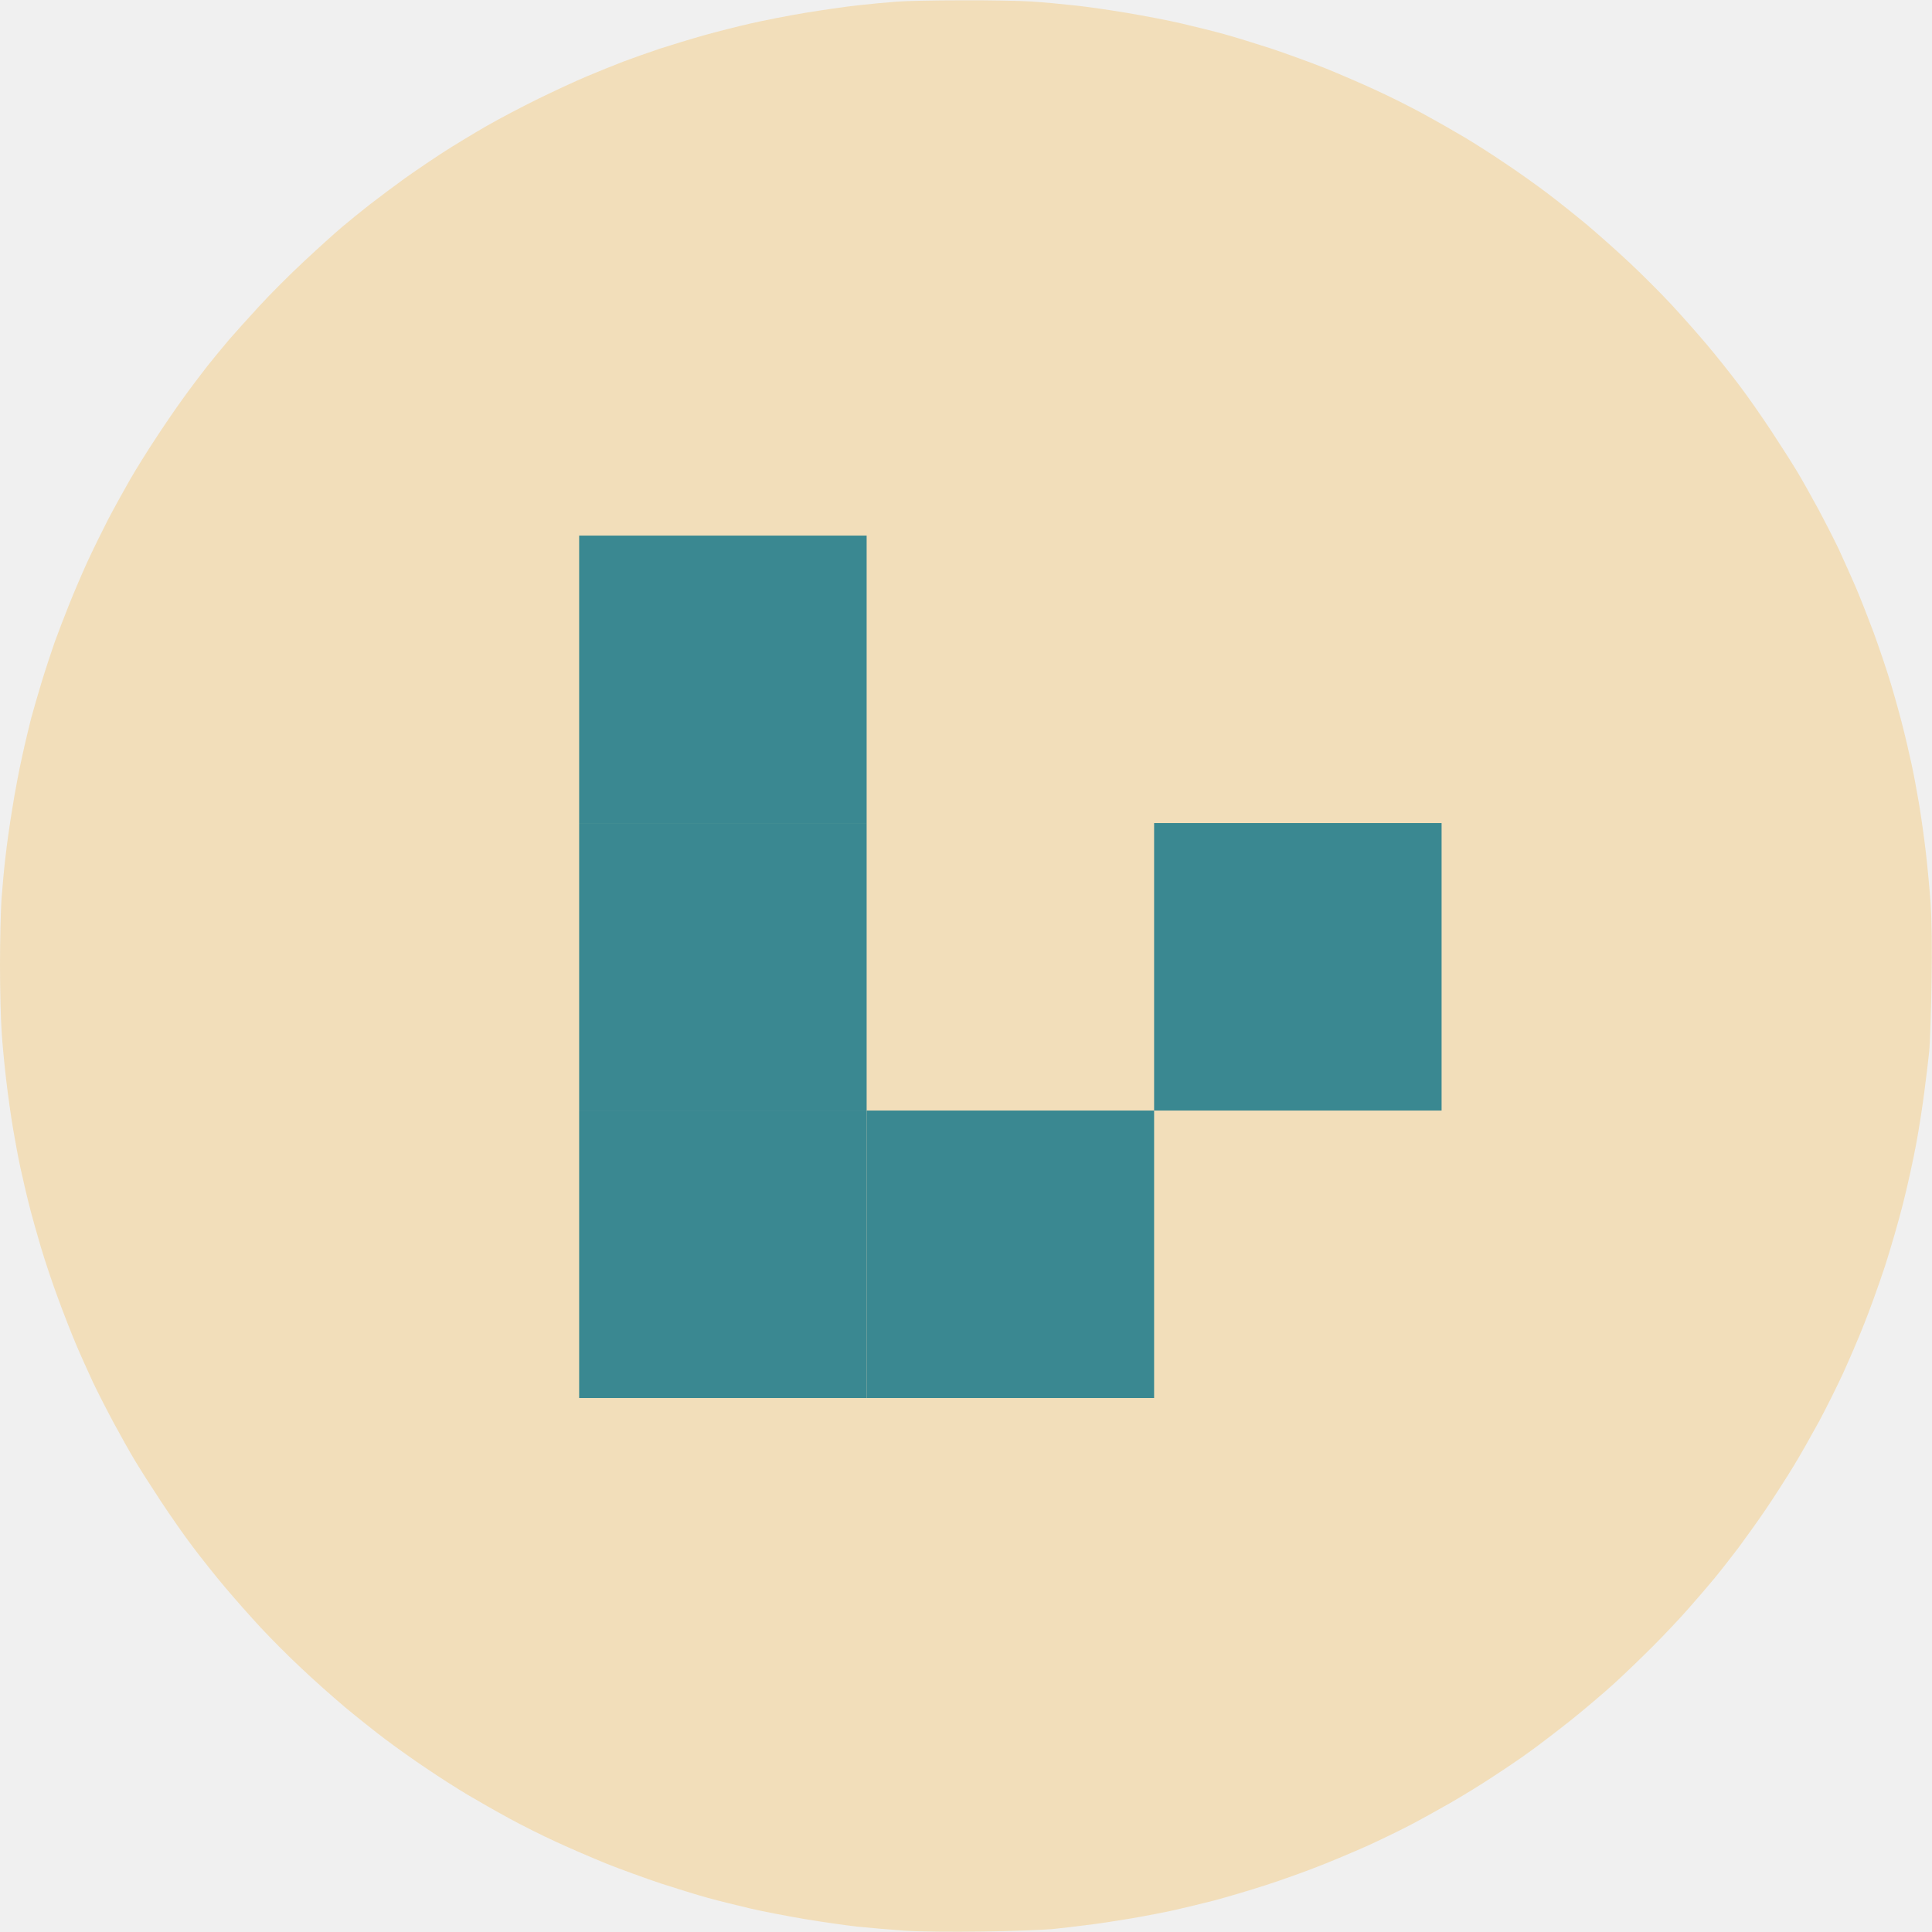
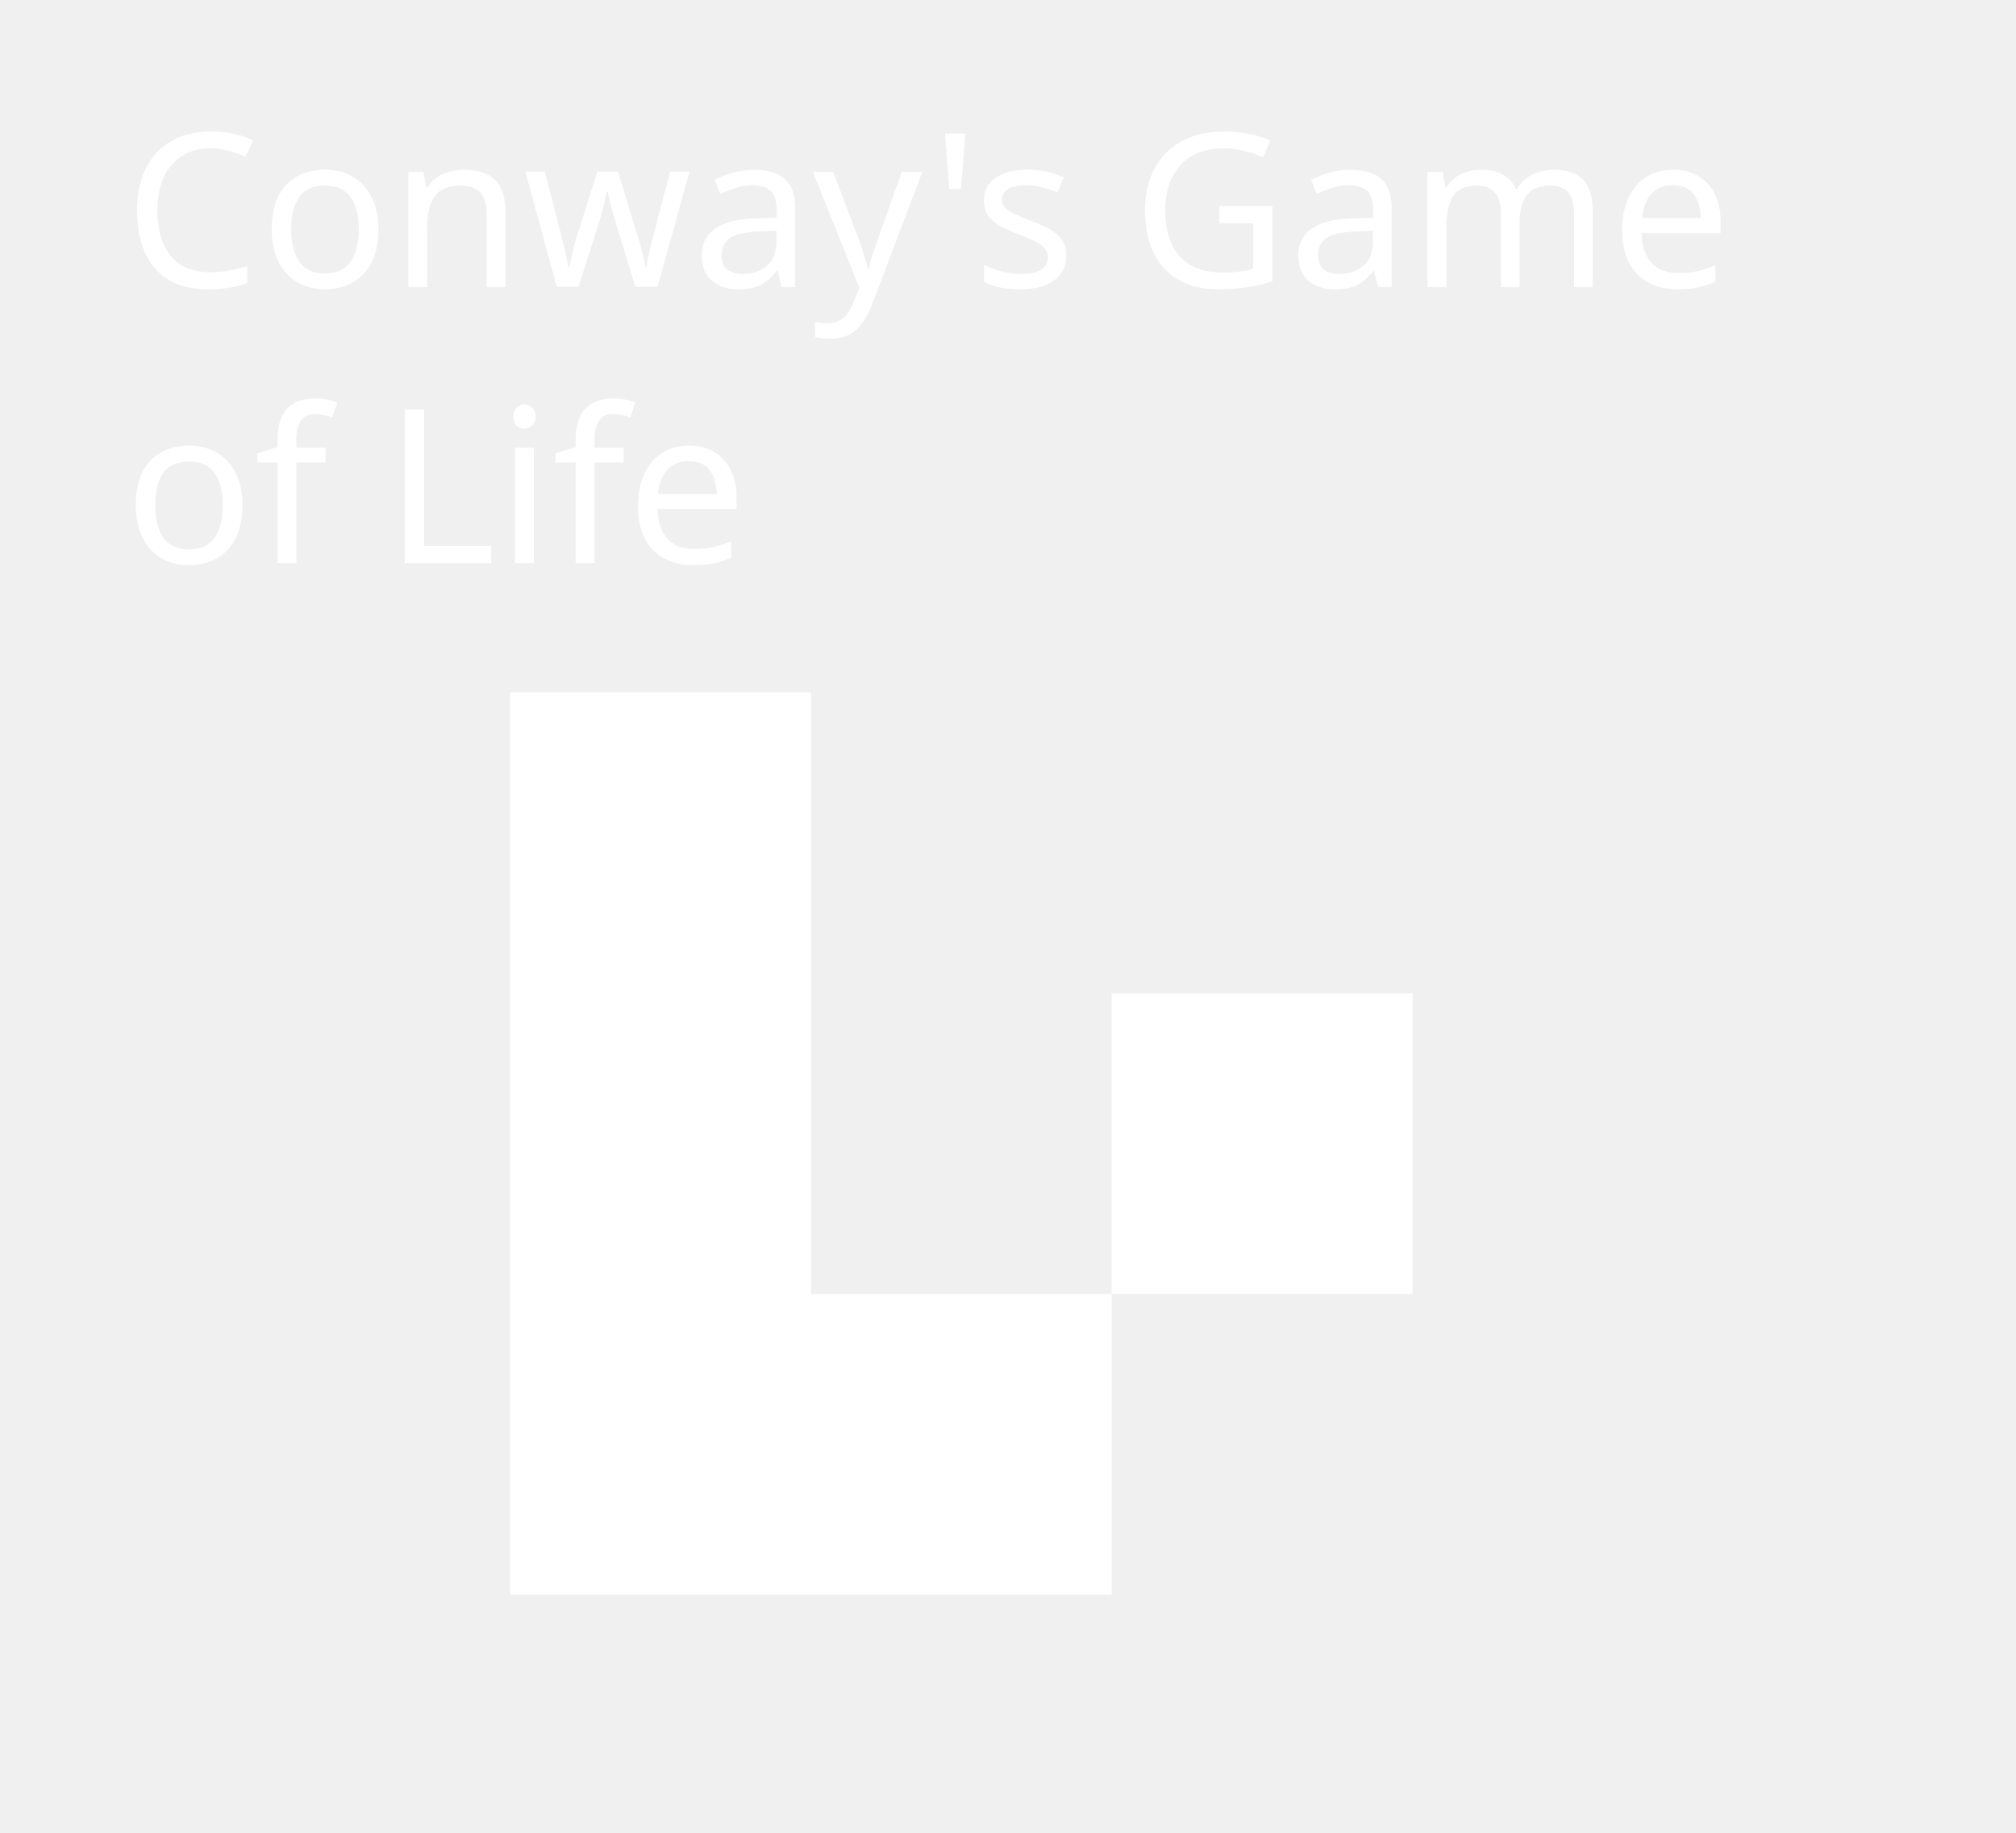
- <svg xmlns="http://www.w3.org/2000/svg" version="1.2" viewBox="0 0 1280 1280" width="1280" height="1280" id="svg1">
+ <svg xmlns="http://www.w3.org/2000/svg" width="220mm" height="200mm" viewBox="0 0 220 200" version="1.1" id="svg1">
  <defs id="defs1" />
-   <style id="style1">
- 		.s0 { fill: #f2deba } 
-  .s1 { fill: #3A8891 } 
- 	</style>
-   <g id="2">
-     <path id="Path 0" class="s0" d="m637 0.2c17.9-0.1 38.8 0.3 46.5 0.8 7.7 0.5 20.5 1.7 28.5 2.6 8 0.8 23.7 3.1 35 5 11.3 1.9 27.5 5 36 7 8.5 2 21.1 5.1 28 7 6.9 1.9 20.8 6.2 31 9.5 10.2 3.4 26.4 9.3 36 13.1 9.6 3.9 24.7 10.4 33.5 14.5 8.8 4 22.8 11 31 15.5 8.3 4.5 20.6 11.5 27.5 15.6 6.9 4.1 19.3 12 27.5 17.6 8.3 5.5 20.6 14.3 27.5 19.5 6.9 5.2 18.8 14.7 26.5 21.1 7.7 6.5 20.5 17.9 28.5 25.4 8 7.5 20.1 19.6 26.9 26.9 6.7 7.2 17.6 19.5 24.1 27.2 6.5 7.7 16.1 19.8 21.5 27 5.4 7.1 14.8 20.6 21 30 6.2 9.4 13.9 21.5 17.2 27 3.3 5.5 9.5 16.5 13.8 24.5 4.3 8 10.5 20.1 13.8 27 3.2 6.9 8.3 18.4 11.4 25.5 3 7.1 8.3 20.6 11.8 30 3.4 9.4 8.6 24.6 11.4 34 2.8 9.4 6.4 22.4 8 29 1.7 6.6 4.1 17.2 5.5 23.5 1.4 6.3 3.6 18.3 5 26.5 1.4 8.3 3.4 22.6 4.5 32 1.1 9.4 2.5 24.6 3.2 34 0.7 10.8 1 29.9 0.6 52.5-0.3 19.5-1 40.2-1.6 46-0.6 5.8-2 17.7-3.2 26.5-1.1 8.8-3.5 24.3-5.4 34.5-1.9 10.2-5.7 27.7-8.6 39-2.8 11.3-8.3 30.2-12.1 42-3.9 11.8-10.1 29.1-13.9 38.5-3.7 9.4-10 24-13.9 32.5-3.9 8.5-11 22.7-15.7 31.5-4.8 8.8-12.4 22.3-17.1 30-4.7 7.7-12.8 20.3-18 28-5.2 7.7-13.6 19.4-18.5 26-5 6.6-12.2 15.8-16.1 20.5-3.9 4.7-11.6 13.7-17.2 20-5.5 6.3-16.1 17.5-23.5 24.9-7.4 7.4-18.8 18.4-25.4 24.4-6.6 6-19.4 16.9-28.5 24.2-9.1 7.2-21.5 16.7-27.5 21-6 4.4-17.3 12-25 17-7.7 5.1-20.3 12.8-28 17.2-7.7 4.4-19.6 11-26.5 14.6-6.9 3.6-19.7 9.8-28.5 13.8-8.8 3.9-23.2 10-32 13.4-8.8 3.5-24.5 9.1-35 12.5-10.5 3.4-25.8 7.9-34 10.1-8.3 2.1-20.2 5-26.5 6.4-6.3 1.4-19.1 3.9-28.5 5.5-9.4 1.6-22.6 3.6-29.5 4.4-6.9 0.9-17.2 2.1-23 2.7-5.8 0.5-26.3 1.3-45.5 1.6-22.1 0.3-41.5 0.1-52.5-0.6-9.6-0.7-23.8-1.9-31.5-2.7-7.7-0.9-23.2-3.1-34.5-5-11.3-1.9-27.5-5-36-7-8.5-2-21.1-5.1-28-7-6.9-1.9-20.8-6.2-31-9.5-10.2-3.4-26.4-9.3-36-13.1-9.6-3.9-24.7-10.4-33.5-14.5-8.8-4-22.8-11-31-15.5-8.3-4.5-20.6-11.5-27.5-15.6-6.9-4.1-19.3-12-27.5-17.6-8.3-5.5-20.6-14.3-27.5-19.5-6.9-5.2-18.8-14.7-26.5-21.1-7.7-6.5-20.8-18.1-29-25.9-8.3-7.7-20.3-19.8-26.8-26.8-6.6-7.1-17.2-19.1-23.7-26.8-6.5-7.7-16.1-19.8-21.5-27-5.4-7.1-14.8-20.6-21-30-6.2-9.4-13.9-21.5-17.2-27-3.3-5.5-9.5-16.5-13.8-24.5-4.3-8-10.5-20.1-13.8-27-3.2-6.9-8.4-18.4-11.4-25.5-3-7.1-8.4-20.9-11.9-30.5-3.6-9.6-8.7-24.9-11.4-34-2.7-9.1-6.3-21.9-7.9-28.5-1.7-6.6-4.1-17.2-5.5-23.5-1.4-6.3-3.6-18.2-5-26.5-1.4-8.2-3.4-22.6-4.5-32-1.1-9.4-2.5-23.6-3-31.7-0.6-8.2-1.1-28.2-1.1-44.5 0-16.4 0.5-36.1 1-43.8 0.6-7.7 1.7-20.1 2.6-27.5 0.8-7.4 2.8-21.8 4.5-32 1.6-10.2 4.5-25.7 6.5-34.5 1.9-8.8 4.7-20.3 6-25.5 1.4-5.2 4.6-16.2 7.1-24.5 2.5-8.2 6.4-19.9 8.5-26 2.2-6.1 6.6-17.5 9.8-25.5 3.2-8 8.6-20.6 12-28 3.4-7.4 9.6-20 13.7-28 4.2-8 10.8-19.9 14.6-26.5 3.8-6.6 11.2-18.5 16.5-26.5 5.2-8 13.3-19.9 18.1-26.5 4.7-6.6 12.2-16.5 16.5-22 4.4-5.5 10.9-13.4 14.4-17.5 3.6-4.1 12.4-14 19.8-22 7.3-8 20.8-21.5 30.1-30.1 9.2-8.6 20.4-18.7 24.8-22.4 4.4-3.7 12.7-10.5 18.5-15 5.8-4.5 16.1-12.2 23-17.2 6.9-4.9 18.4-12.7 25.5-17.3 7.1-4.6 20-12.4 28.5-17.3 8.5-4.9 24.1-13.1 34.5-18.2 10.4-5.1 25.1-11.9 32.5-15 7.4-3.1 18.2-7.5 24-9.7 5.8-2.2 16.6-6 24-8.5 7.4-2.4 20.5-6.4 29-8.8 8.5-2.4 22.7-6 31.5-8 8.8-2 25-5.2 36-7 11-1.8 26.7-4.1 35-5 8.2-0.9 19.7-2 25.5-2.4 5.8-0.5 25.1-0.9 43-0.9z" />
-   </g>
-   <g id="g1" class="s1" transform="matrix(0,-2.380736,2.380736,0,-628.1023,1997.551)">
-     <rect style="stroke:#ffffff;stroke-width:0;stroke-dasharray:none;paint-order:stroke fill markers" id="rect1" width="80" height="80" x="450" y="425" />
-     <rect style="stroke:#ffffff;stroke-width:0;stroke-dasharray:none;paint-order:stroke fill markers" id="rect1-9" width="80" height="80" x="450" y="505" />
-     <rect style="stroke:#ffffff;stroke-width:0;stroke-dasharray:none;paint-order:stroke fill markers" id="rect1-0" width="80" height="80" x="530" y="585" />
-     <rect style="stroke:#ffffff;stroke-width:0;stroke-dasharray:none;paint-order:stroke fill markers" id="rect1-5" width="80" height="80" x="530" y="425" />
-     <rect style="stroke:#ffffff;stroke-width:0;stroke-dasharray:none;paint-order:stroke fill markers" id="rect1-5-7" width="80" height="80" x="610" y="425" />
+   <g id="layer1">
+     <text xml:space="preserve" style="font-style:normal;font-weight:normal;font-size:23.474px;font-family:sans-serif;fill:#ffffff;fill-opacity:1;stroke:none;stroke-width:0.265" x="13.521" y="31.333" id="text1">
+       <tspan style="font-style:normal;font-variant:normal;font-weight:normal;font-stretch:normal;font-size:23.474px;font-family:'Fira Code';-inkscape-font-specification:'Fira Code, @wght=500';font-variant-ligatures:normal;font-variant-caps:normal;font-variant-numeric:normal;font-variant-east-asian:normal;font-variation-settings:'wght' 500;fill:#ffffff;stroke-width:0.265" x="13.521" y="31.333" id="tspan2">Conway's Game</tspan>
+       <tspan style="font-style:normal;font-variant:normal;font-weight:normal;font-stretch:normal;font-size:23.474px;font-family:'Fira Code';-inkscape-font-specification:'Fira Code, @wght=500';font-variant-ligatures:normal;font-variant-caps:normal;font-variant-numeric:normal;font-variant-east-asian:normal;font-variation-settings:'wght' 500;fill:#ffffff;stroke-width:0.265" x="13.521" y="61.443" id="tspan1">of Life</tspan>
+     </text>
+     <g id="g2" class="s1" transform="matrix(0,-0.4102647,0.4102647,0,-118.685,358.6517)" style="fill:#ffffff;stroke-width:1.535">
+       <path id="rect1" style="stroke:#ffffff;stroke-width:0;stroke-dasharray:none;paint-order:stroke fill markers;fill:#ffffff" d="M 690,425 H 610 530 450 v 80 80 h 80 V 505 H 610 690 Z M 530,585 v 79.999 H 610 V 585 Z" />
+     </g>
  </g>
</svg>
